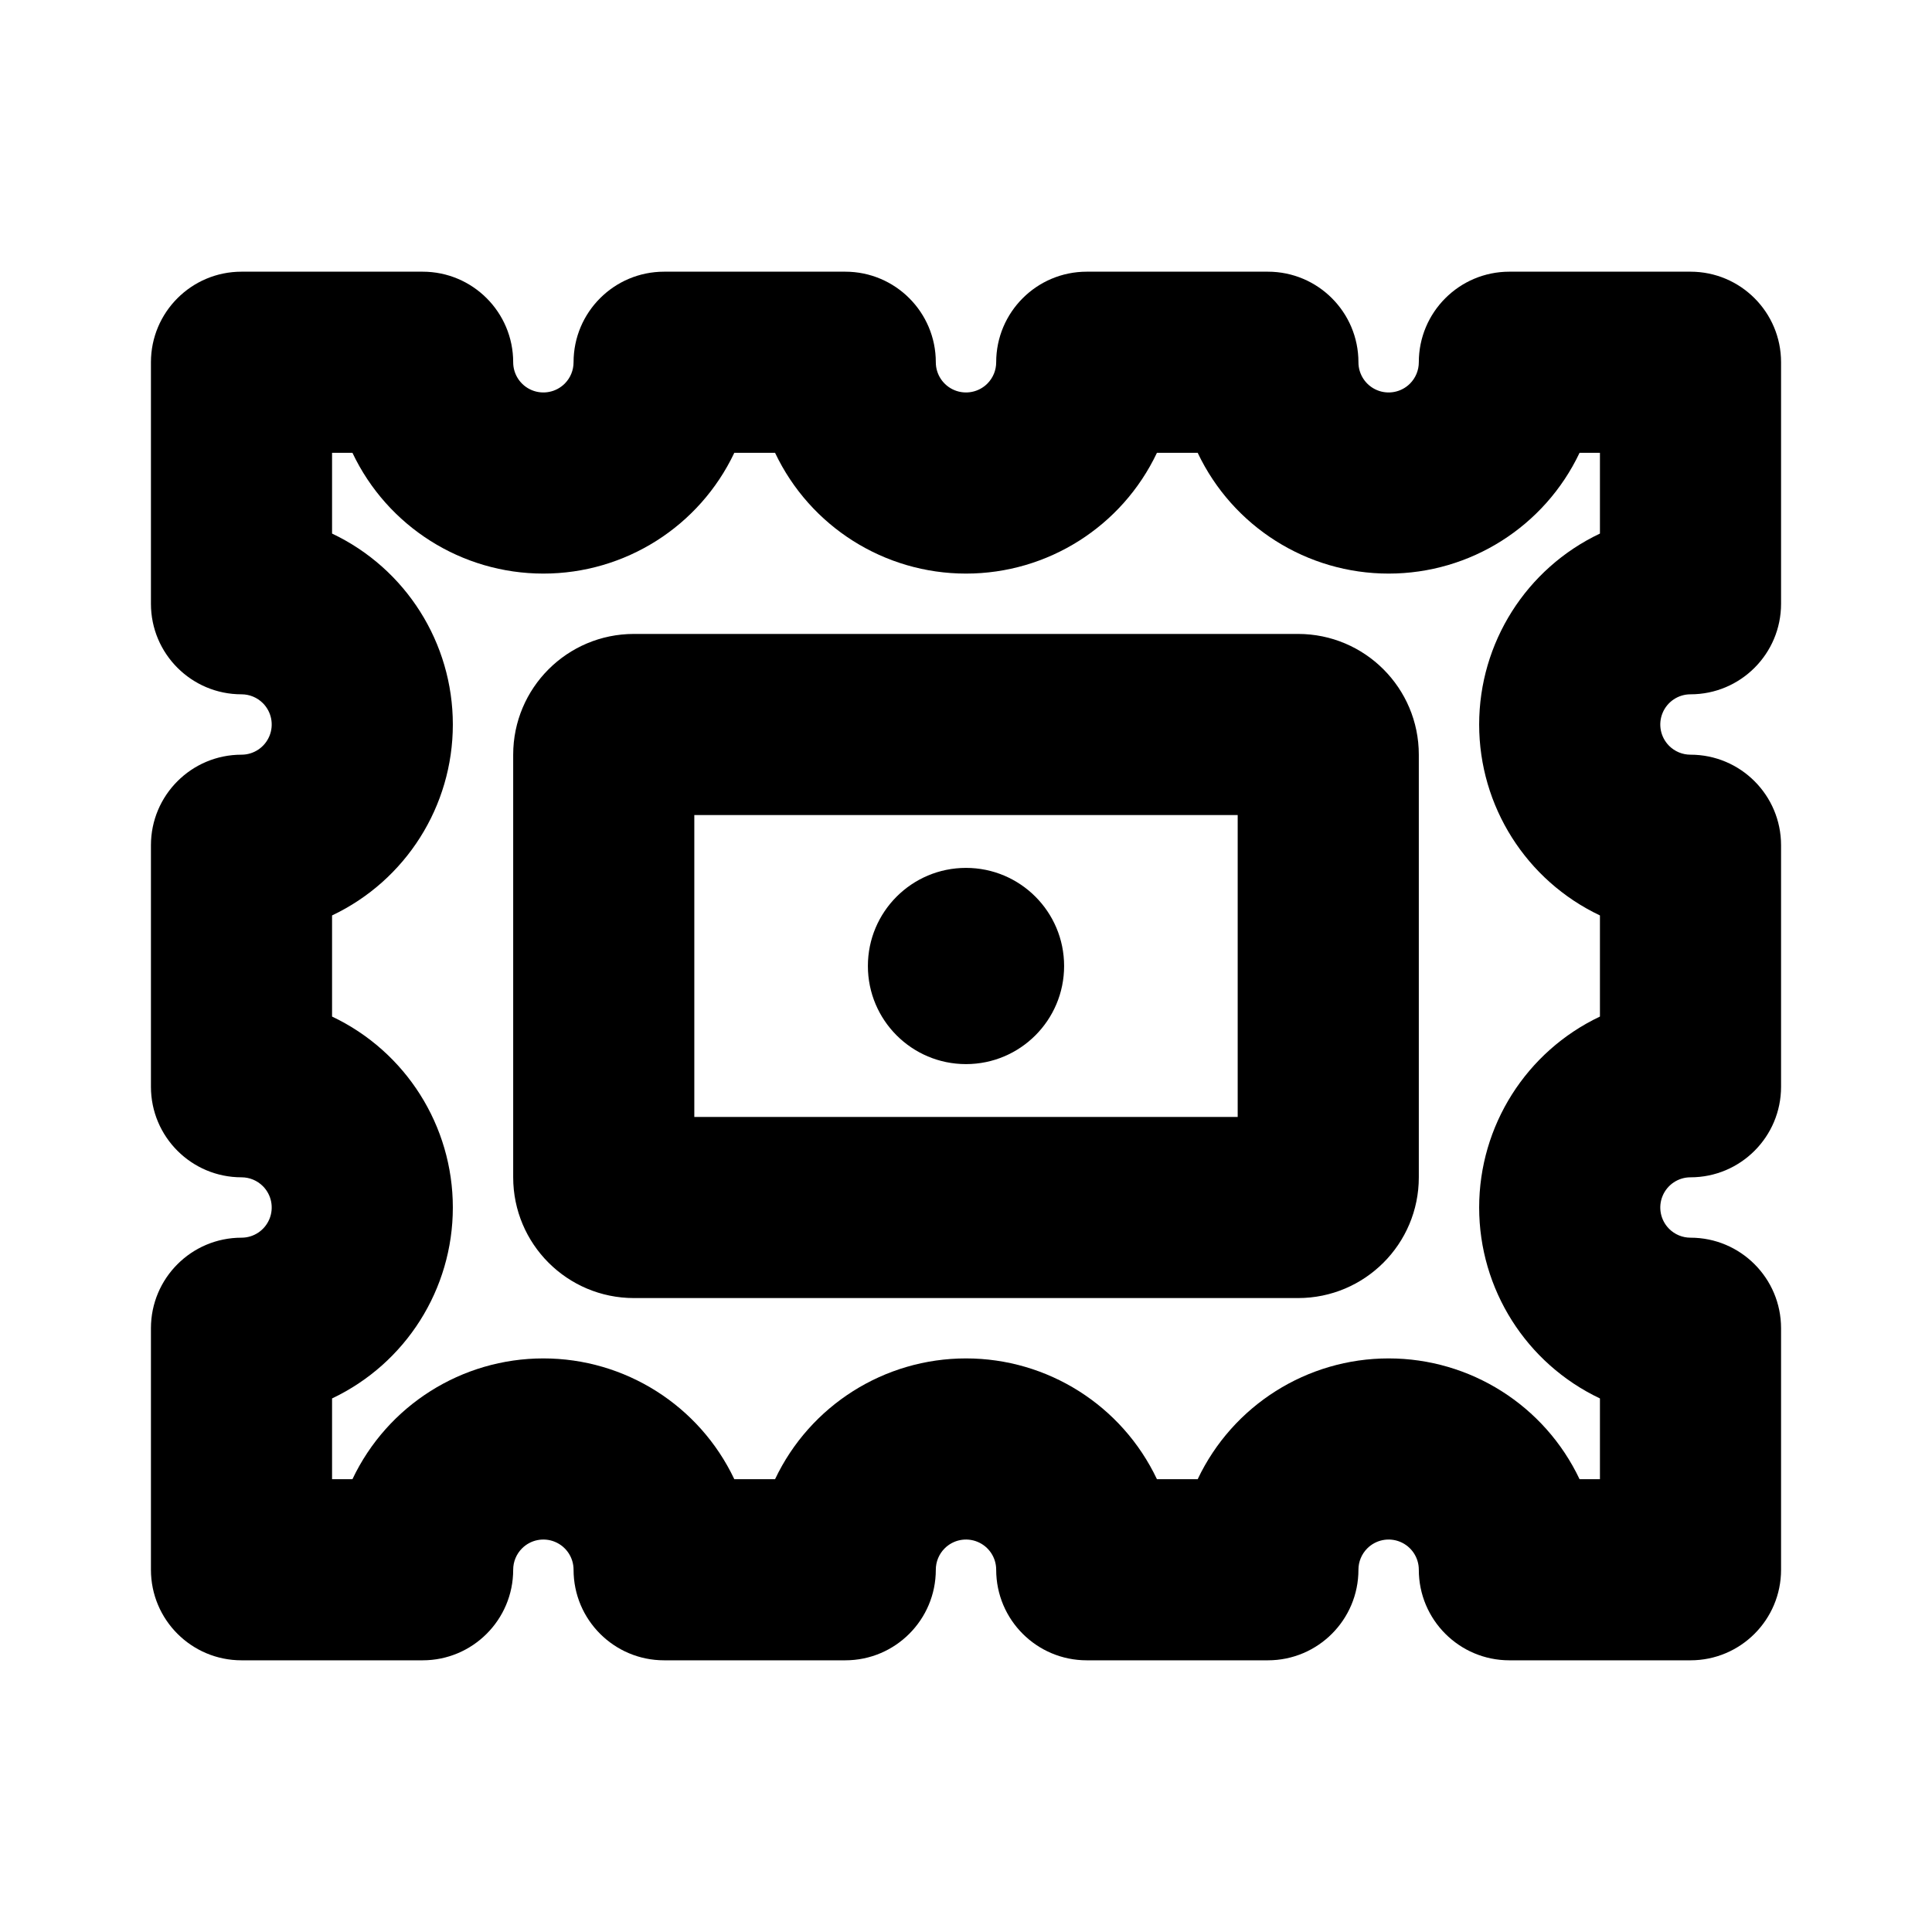
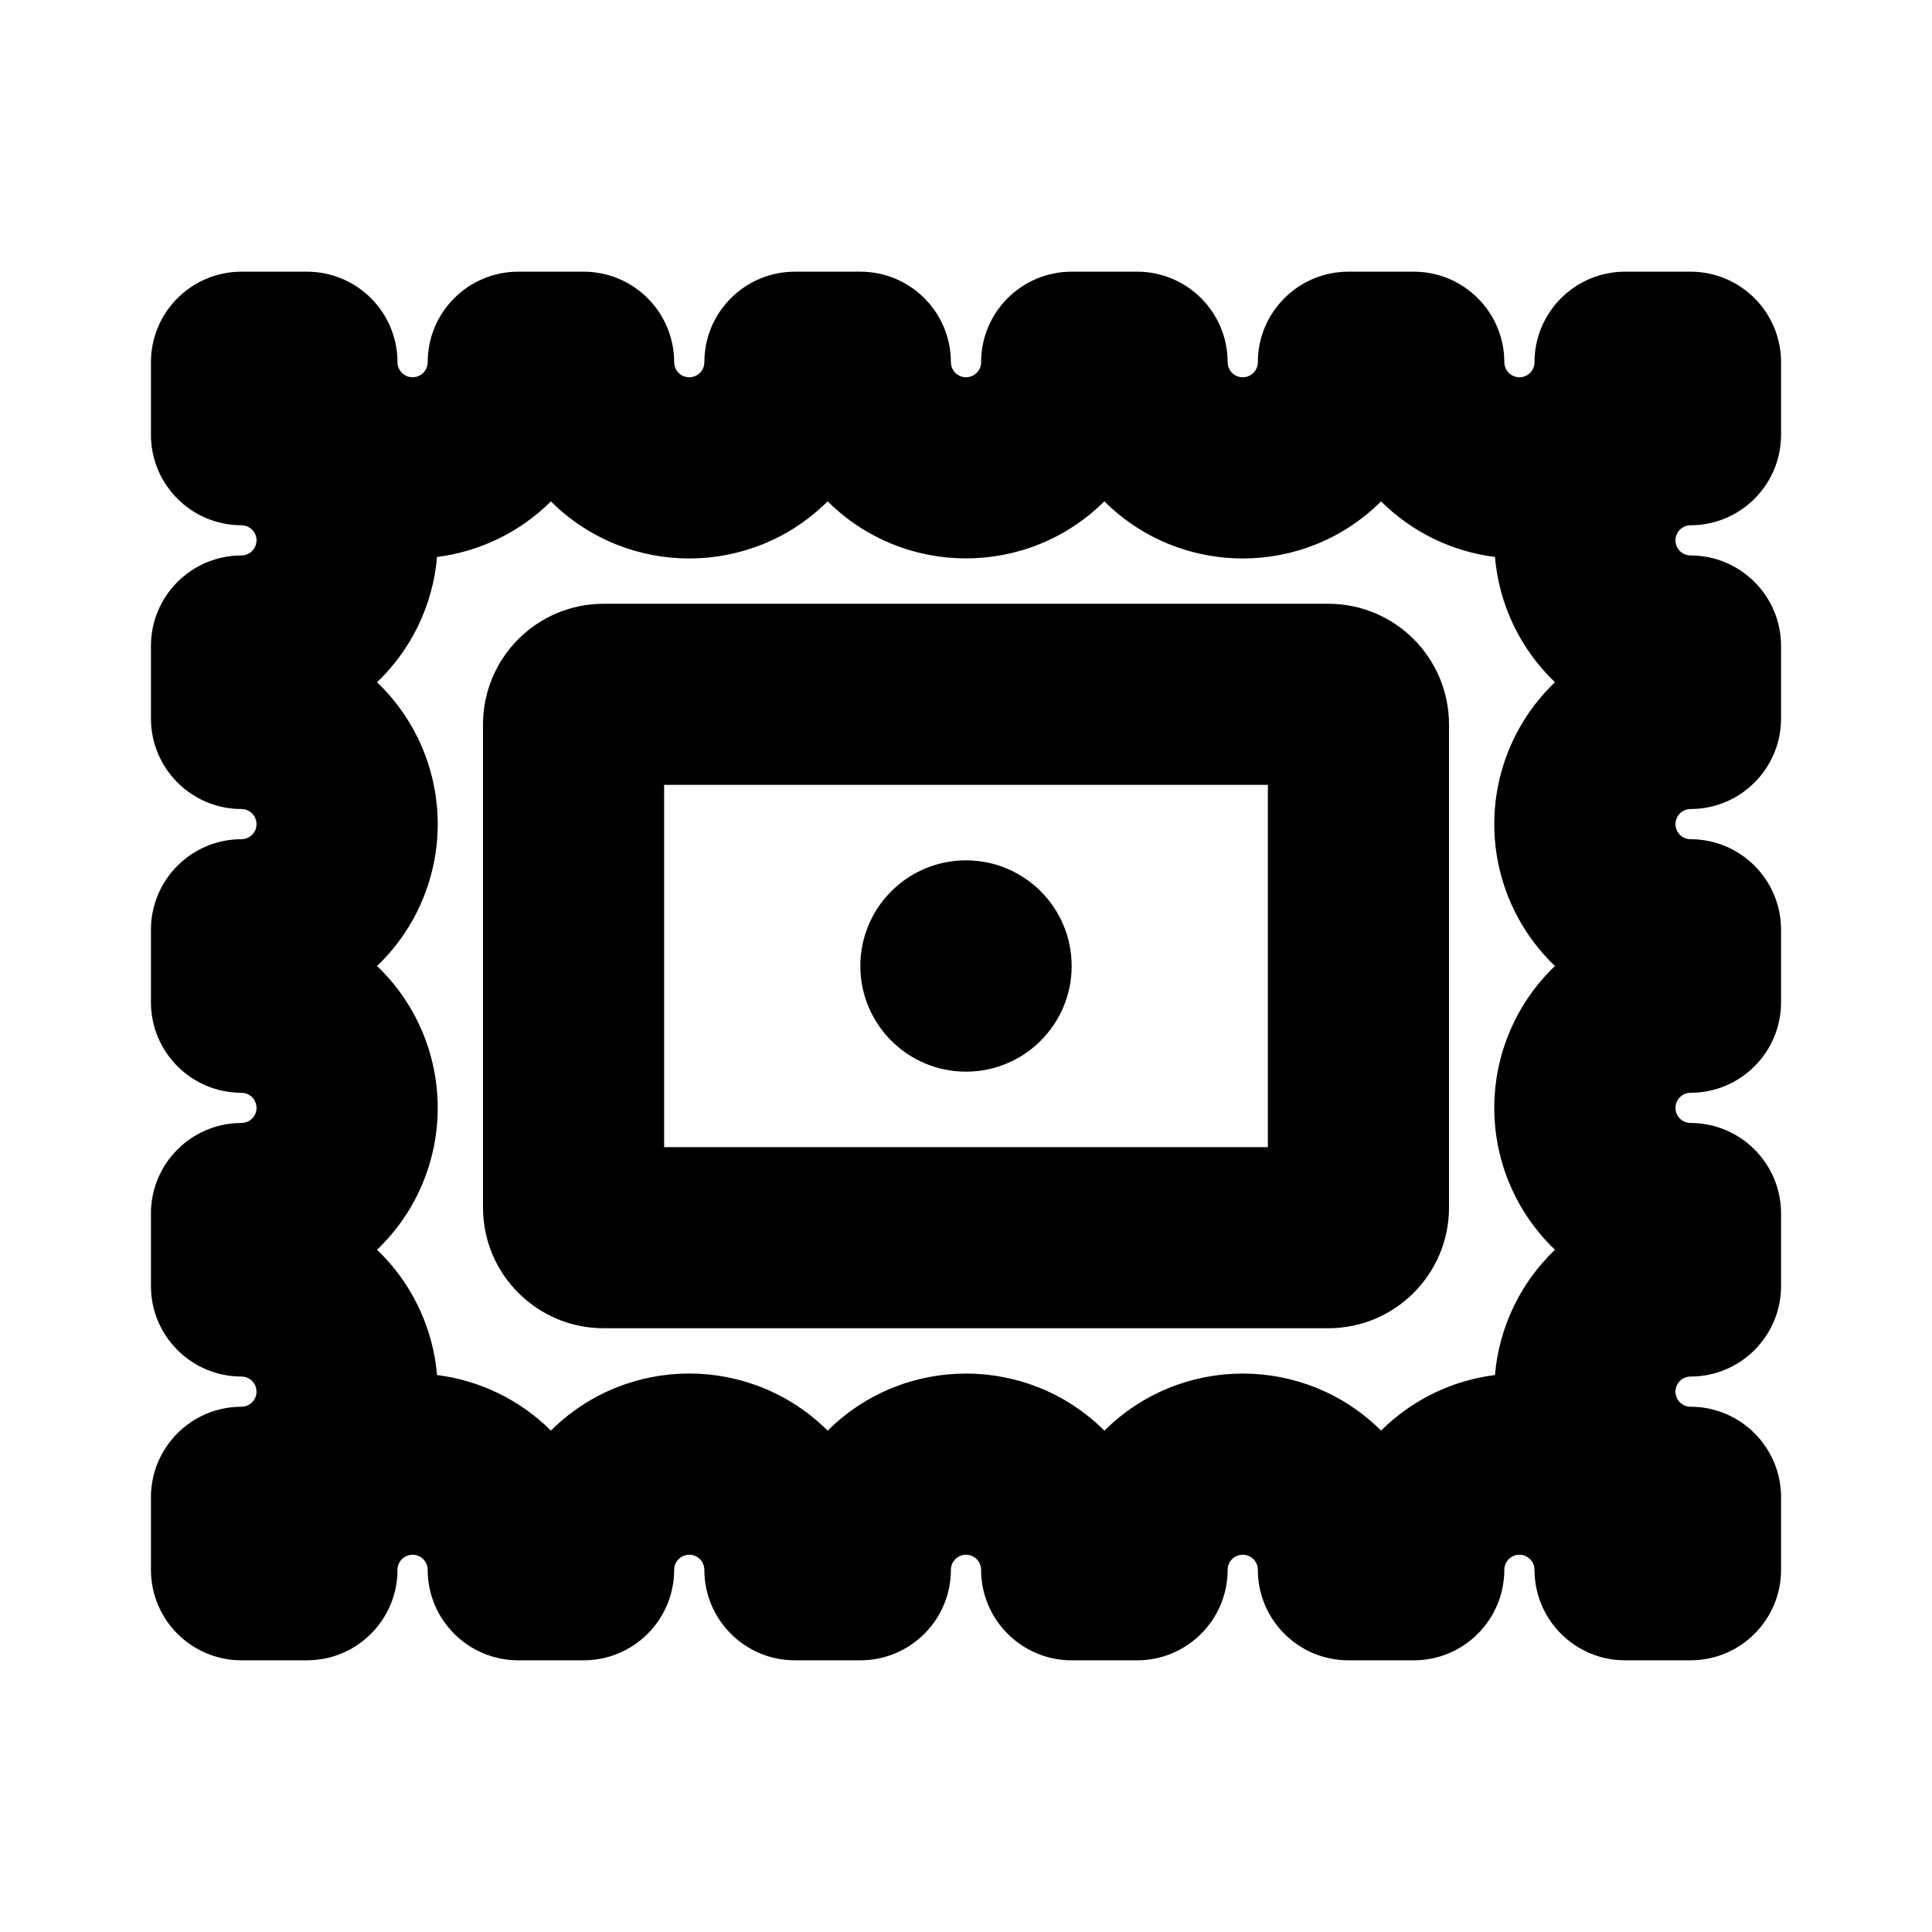
<svg xmlns="http://www.w3.org/2000/svg" viewBox="0 0 256 256" fill="currentColor">
-   <path d="M56 36a12 12 0 0 1 12 12a4 4 0 0 0 6.83 2.83a4 4 0 0 0 1.17-2.83a12 12 0 0 1 12-12h24a12 12 0 0 1 12 12a4 4 0 0 0 6.83 2.83a4 4 0 0 0 1.17-2.83a12 12 0 0 1 12-12h24a12 12 0 0 1 12 12a4 4 0 0 0 6.83 2.83a4 4 0 0 0 1.17-2.83a12 12 0 0 1 12-12h24a12 12 0 0 1 12 12v32a12 12 0 0 1-12 12a4 4 0 0 0-2.83 6.83a4 4 0 0 0 2.83 1.17a12 12 0 0 1 12 12v32a12 12 0 0 1-12 12a4 4 0 0 0-2.83 6.83a4 4 0 0 0 2.83 1.17a12 12 0 0 1 12 12v32a12 12 0 0 1-12 12h-24a12 12 0 0 1-12-12a4 4 0 0 0-6.83-2.83a4 4 0 0 0-1.17 2.83a12 12 0 0 1-12 12h-24a12 12 0 0 1-12-12a4 4 0 0 0-6.83-2.83a4 4 0 0 0-1.17 2.83a12 12 0 0 1-12 12h-24a12 12 0 0 1-12-12a4 4 0 0 0-6.83-2.83a4 4 0 0 0-1.17 2.83a12 12 0 0 1-12 12h-24a12 12 0 0 1-12-12v-32a12 12 0 0 1 12-12a4 4 0 0 0 2.83-6.83a4 4 0 0 0-2.83-1.17a12 12 0 0 1-12-12v-32a12 12 0 0 1 12-12a4 4 0 0 0 2.83-6.83a4 4 0 0 0-2.83-1.17a12 12 0 0 1-12-12v-32a12 12 0 0 1 12-12Zm-12 24v10.7a28 28 0 0 1 0 50.6v13.4a28 28 0 0 1 0 50.6v10.7h2.7a28 28 0 0 1 50.6 0h5.4a28 28 0 0 1 50.6 0h5.4a28 28 0 0 1 50.6 0h2.7v-10.7a28 28 0 0 1 0-50.6v-13.4a28 28 0 0 1 0-50.6v-10.7h-2.7a28 28 0 0 1-50.6 0h-5.4a28 28 0 0 1-50.6 0h-5.4a28 28 0 0 1-50.6 0Zm128 24a16 16 0 0 1 16 16v56a16 16 0 0 1-16 16h-88a16 16 0 0 1-16-16v-56a16 16 0 0 1 16-16Zm-80 64h72v-40h-72Zm36-7a13 13 0 0 1-13-13a13 13 0 0 1 13-13a13 13 0 0 1 13 13a13 13 0 0 1-13 13Z" />
+   <path d="M40.67 36a12 12 0 0 1 12 12a2 2 0 0 0 3.41 1.41a2 2 0 0 0 0.59-1.41a12 12 0 0 1 12-12h8.66a12 12 0 0 1 12 12a2 2 0 0 0 3.41 1.41a2 2 0 0 0 0.59-1.41a12 12 0 0 1 12-12h8.67a12 12 0 0 1 12 12a2 2 0 0 0 3.41 1.41a2 2 0 0 0 0.59-1.41a12 12 0 0 1 12-12h8.67a12 12 0 0 1 12 12a2 2 0 0 0 3.41 1.41a2 2 0 0 0 0.59-1.41a12 12 0 0 1 12-12h8.66a12 12 0 0 1 12 12a2 2 0 0 0 3.41 1.41a2 2 0 0 0 0.59-1.41a12 12 0 0 1 12-12h8.67a12 12 0 0 1 12 12v9.6a12 12 0 0 1-12 12a2 2 0 0 0-1.41 3.41a2 2 0 0 0 1.41 0.59a12 12 0 0 1 12 12v9.6a12 12 0 0 1-12 12a2 2 0 0 0-1.41 3.41a2 2 0 0 0 1.41 0.59a12 12 0 0 1 12 12v9.6a12 12 0 0 1-12 12a2 2 0 0 0-1.41 3.41a2 2 0 0 0 1.41 0.59a12 12 0 0 1 12 12v9.6a12 12 0 0 1-12 12a2 2 0 0 0-1.41 3.41a2 2 0 0 0 1.41 0.59a12 12 0 0 1 12 12v9.6a12 12 0 0 1-12 12h-8.67a12 12 0 0 1-12-12a2 2 0 0 0-3.41-1.41a2 2 0 0 0-0.59 1.41a12 12 0 0 1-12 12h-8.66a12 12 0 0 1-12-12a2 2 0 0 0-3.41-1.41a2 2 0 0 0-0.59 1.41a12 12 0 0 1-12 12h-8.67a12 12 0 0 1-12-12a2 2 0 0 0-3.41-1.41a2 2 0 0 0-0.59 1.41a12 12 0 0 1-12 12h-8.67a12 12 0 0 1-12-12a2 2 0 0 0-3.41-1.41a2 2 0 0 0-0.59 1.41a12 12 0 0 1-12 12h-8.66a12 12 0 0 1-12-12a2 2 0 0 0-3.41-1.41a2 2 0 0 0-0.59 1.41a12 12 0 0 1-12 12h-8.67a12 12 0 0 1-12-12v-9.6a12 12 0 0 1 12-12a2 2 0 0 0 1.41-3.41a2 2 0 0 0-1.41-0.59a12 12 0 0 1-12-12v-9.6a12 12 0 0 1 12-12a2 2 0 0 0 1.41-3.41a2 2 0 0 0-1.41-0.59a12 12 0 0 1-12-12v-9.6a12 12 0 0 1 12-12a2 2 0 0 0 1.41-3.41a2 2 0 0 0-1.41-0.59a12 12 0 0 1-12-12v-9.6a12 12 0 0 1 12-12a2 2 0 0 0 1.41-3.41a2 2 0 0 0-1.41-0.59a12 12 0 0 1-12-12v-9.6a12 12 0 0 1 12-12Zm17.24 37.8a26 26 0 0 1-7.95 16.6a26 26 0 0 1 0 37.6a26 26 0 0 1 0 37.6a26 26 0 0 1 7.95 16.6a26 26 0 0 1 15.09 7.36a26 26 0 0 1 36.67 0.01a26 26 0 0 1 36.67 0a26 26 0 0 1 36.66-0.01a26 26 0 0 1 15.09-7.36a26 26 0 0 1 7.95-16.6a26 26 0 0 1 0-37.6a26 26 0 0 1 0-37.6a26 26 0 0 1-7.95-16.6a26 26 0 0 1-15.09-7.36a26 26 0 0 1-36.67-0.01a26 26 0 0 1-36.66 0a26 26 0 0 1-36.67 0.01a26 26 0 0 1-15.09 7.36Zm118.09 6.2a16 16 0 0 1 16 16v64a16 16 0 0 1-16 16h-96a16 16 0 0 1-16-16v-64a16 16 0 0 1 16-16Zm-88 72h80v-48h-80Zm40-10a14 14 0 0 1-14-14a14 14 0 0 1 14-14a14 14 0 0 1 14 14a14 14 0 0 1-14 14Z" />
</svg>
